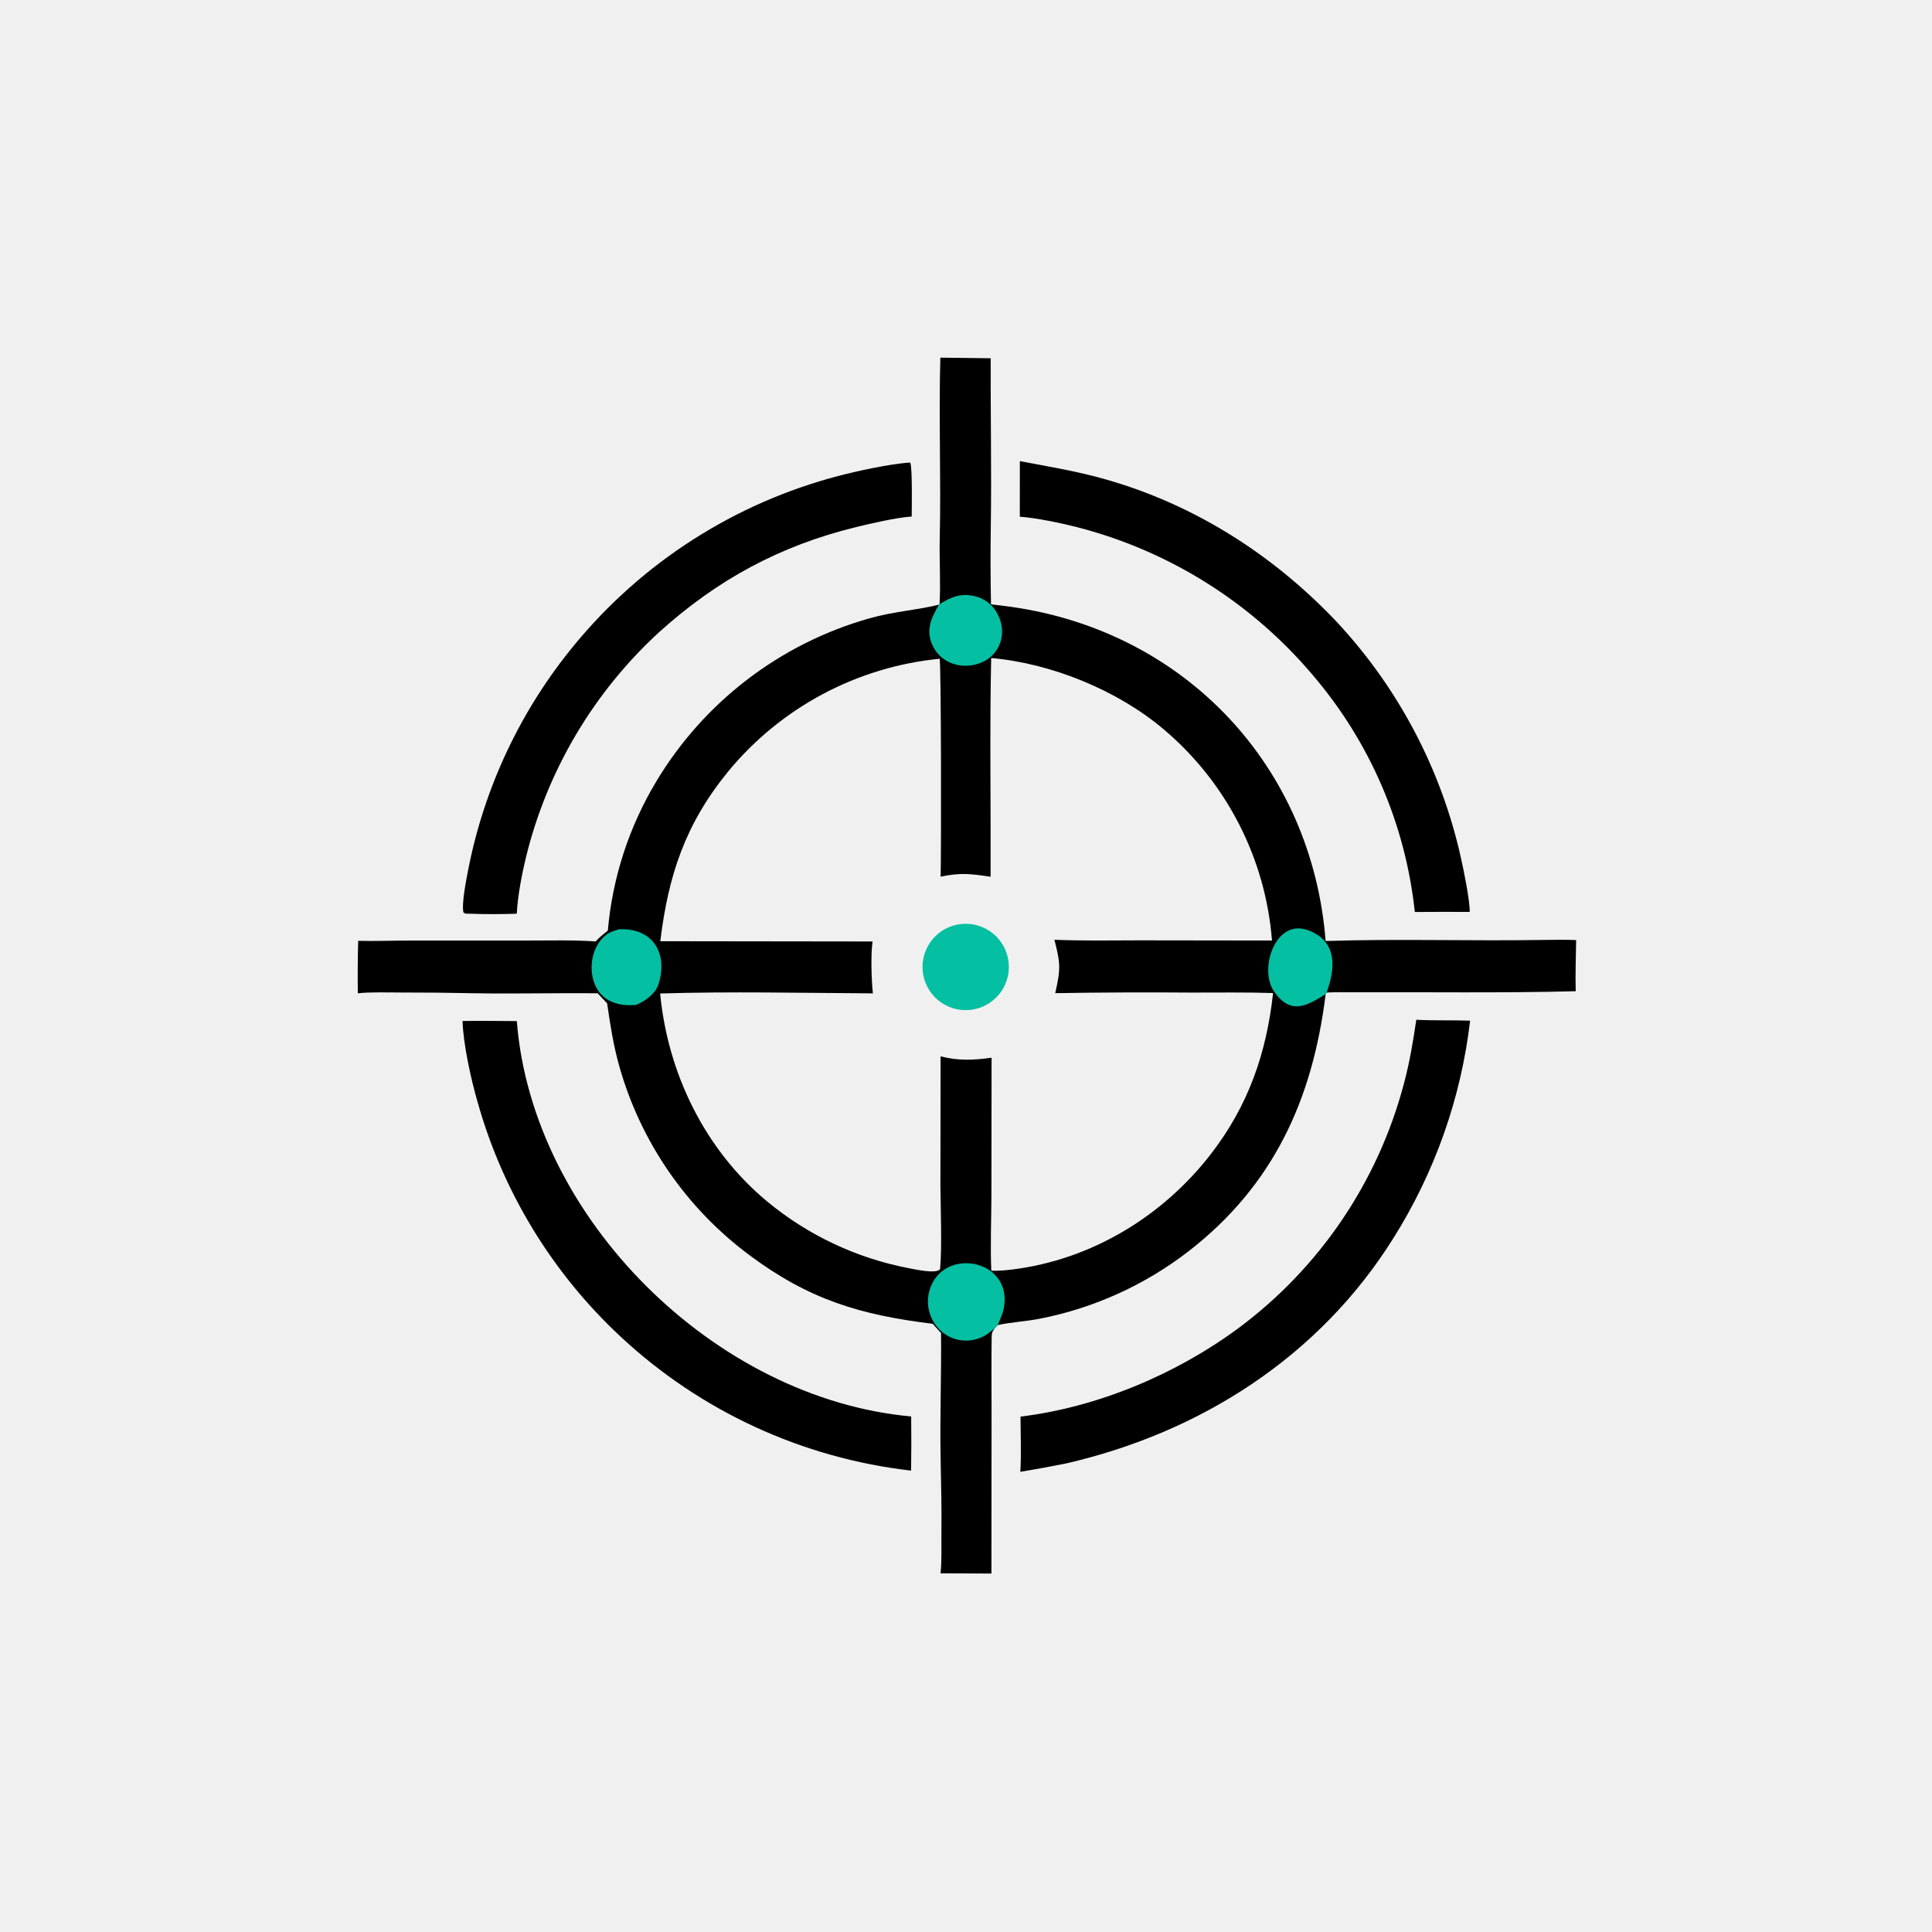
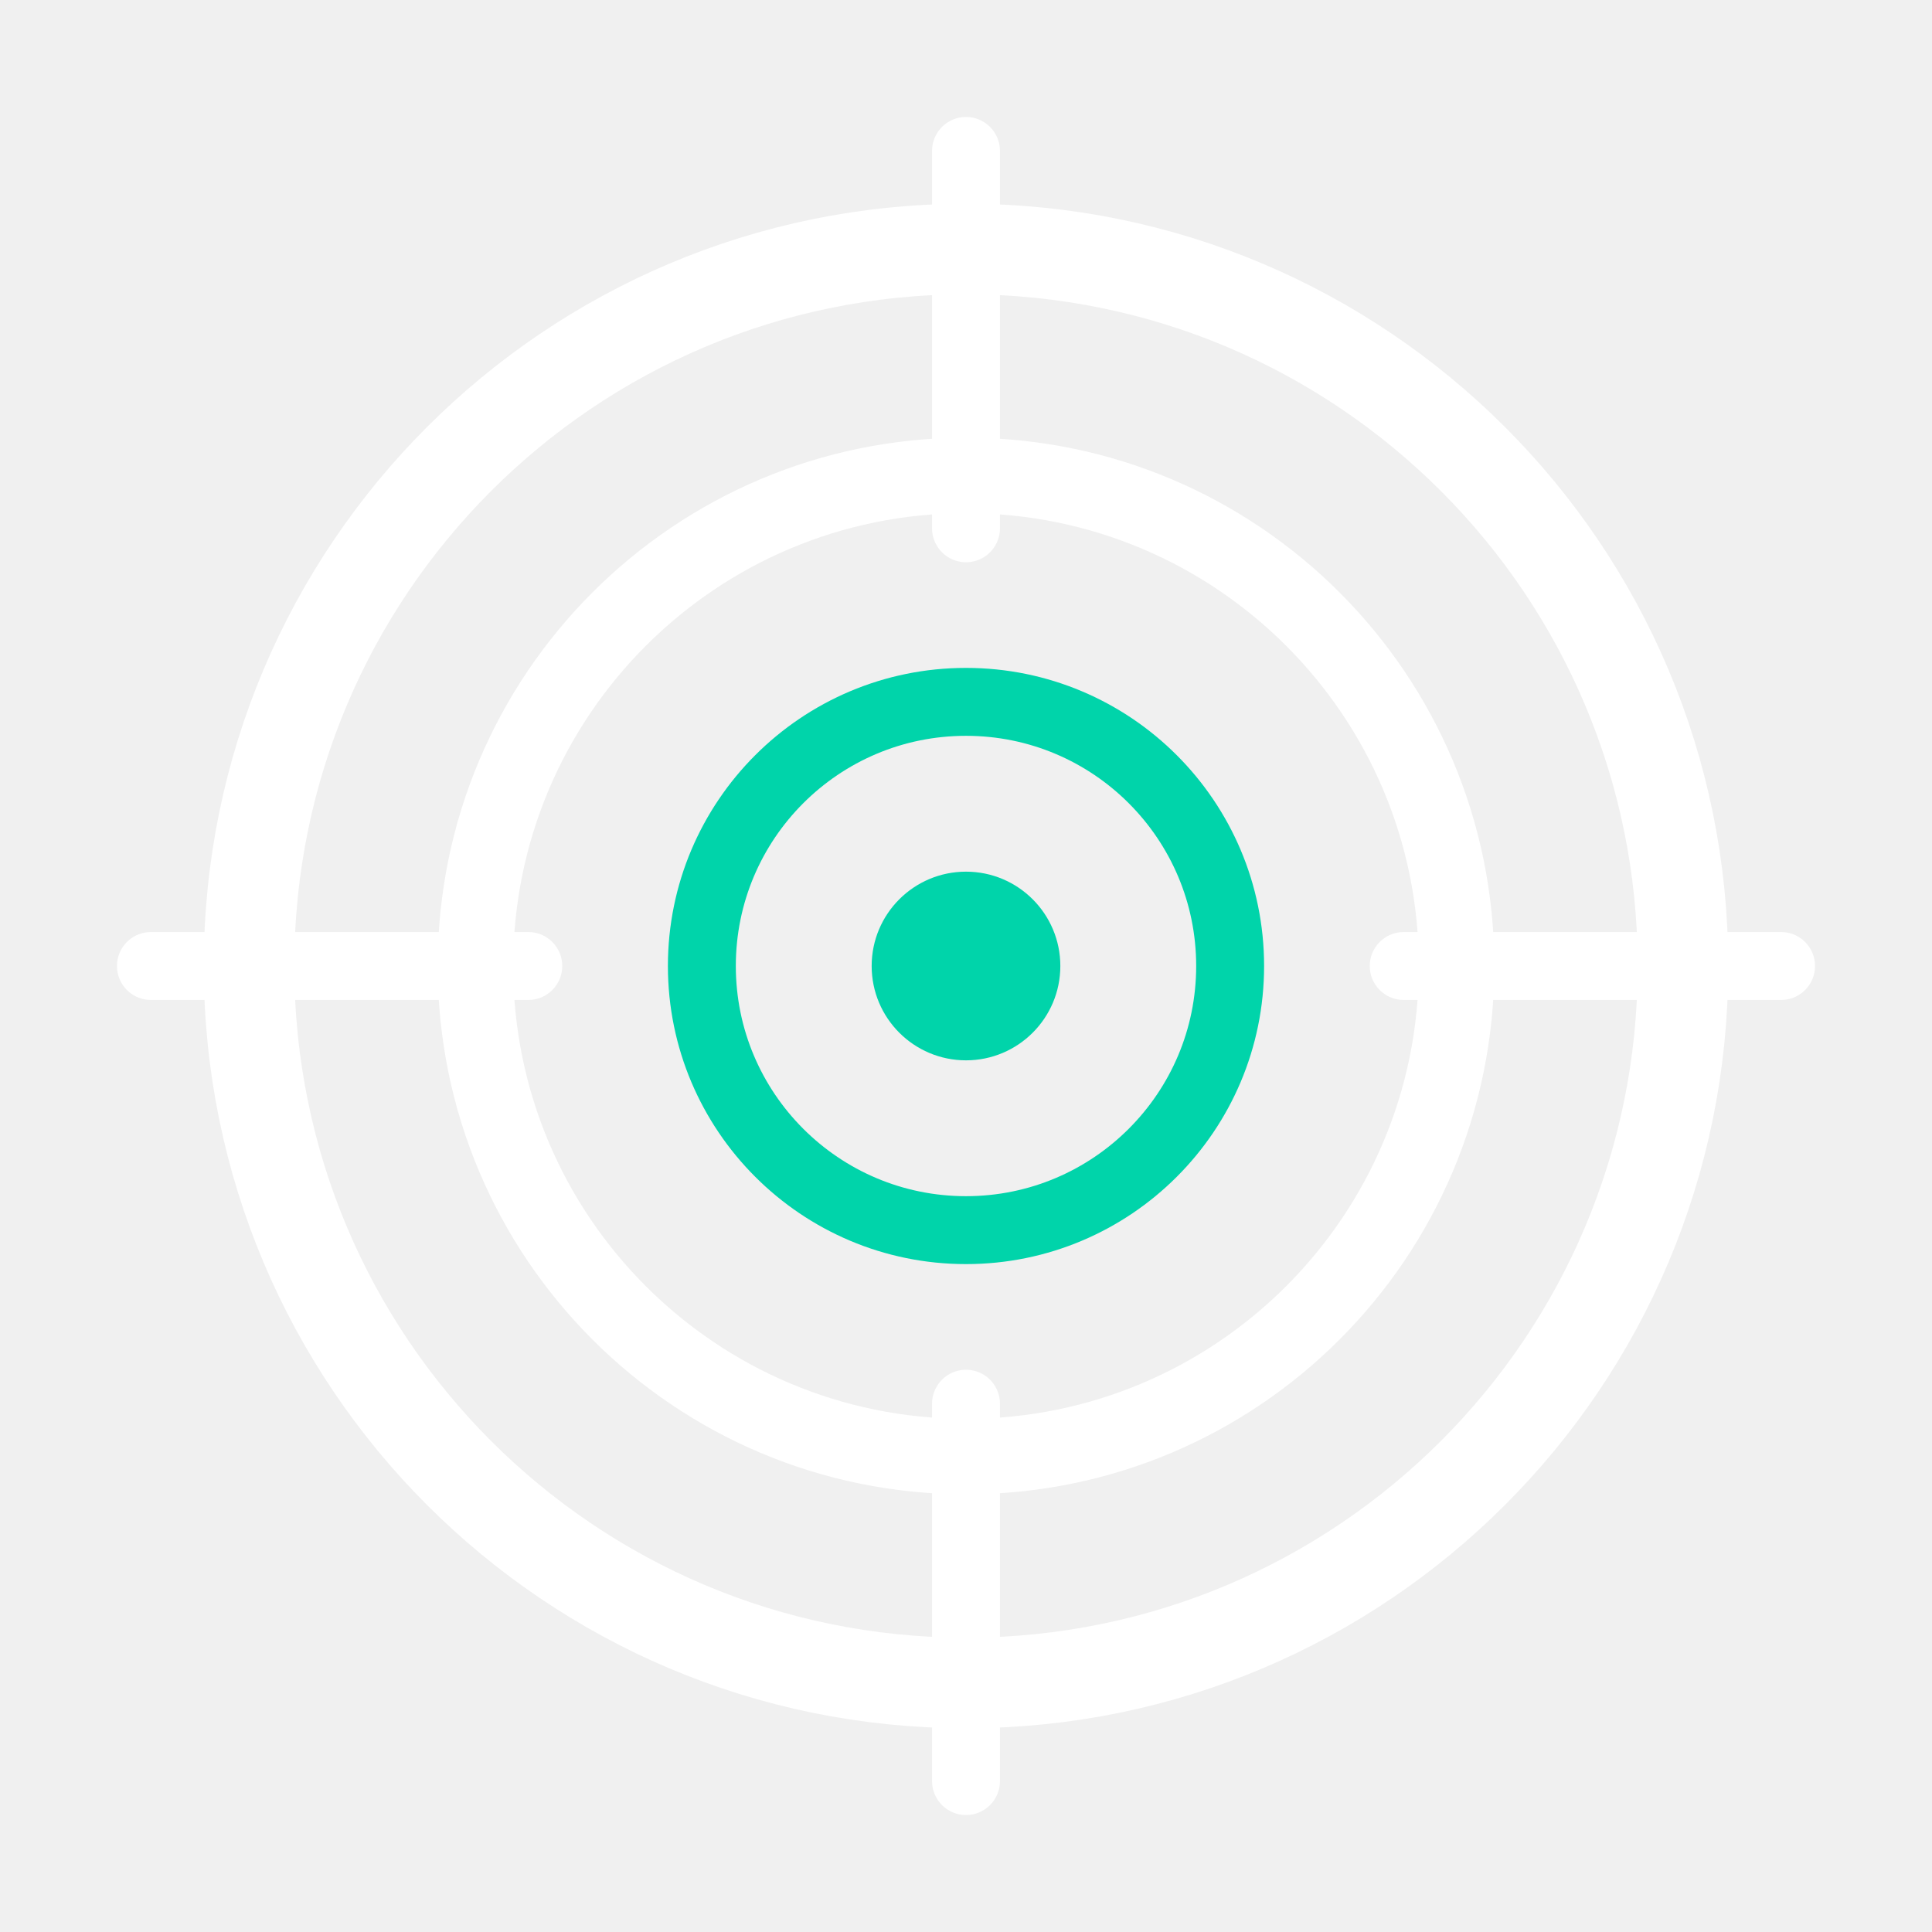
<svg xmlns="http://www.w3.org/2000/svg" width="1024" height="1024" viewBox="0 0 1024 1024">
-   <path d="M498.399 189.563L525.088 189.888C524.956 219.807 525.591 249.634 525.134 279.53C524.927 293.046 524.968 306.797 525.246 320.316C528.824 320.736 532.411 321.137 535.978 321.644C628.303 334.762 695.35 406.245 702.613 498.754C741.035 497.516 779.835 498.829 818.3 498.191C823.883 498.098 829.832 498.039 835.387 498.255C835.281 506.834 834.902 516.894 835.161 525.361C795.876 526.407 756.207 525.755 716.897 525.937C712.358 525.958 707.63 525.798 703.11 526.07L702.627 526.918C695.713 582.618 675.113 628.257 629.822 663.307C606.81 681.054 579.998 693.228 551.49 698.871C544.298 700.339 535.235 700.846 528.787 702.317L527.253 703.985C526.252 705.369 525.645 706.268 525.616 708.04C525.395 721.502 525.548 735.27 525.547 748.725L525.474 834.003L498.505 833.913C499.221 827.382 498.885 819.572 498.969 812.9C499.135 799.693 498.812 786.591 498.558 773.4C498.127 751.049 498.989 728.869 498.77 706.499C497.317 704.998 495.792 703.217 494.382 701.646C456.079 696.962 428.838 688.87 397.248 665.272C363.866 640.467 339.62 605.321 328.283 565.306C325.046 553.754 323.504 543.589 321.782 531.752C320.107 530.119 318.395 528.196 316.79 526.469C294.954 526.221 273.332 526.813 251.765 526.452C238.358 526.167 224.949 526.031 211.54 526.044C205.341 526.028 195.558 525.754 189.653 526.471C189.535 519.647 189.591 505.338 189.85 498.657C198.067 498.881 208.284 498.525 216.69 498.52L278.764 498.508C289.953 498.51 304.777 498.155 315.701 498.986C317.737 496.7 319.794 495.163 322.16 493.24C324.599 465.286 333.378 438.256 347.829 414.203C373.049 372.137 413.339 341.25 460.512 327.819C474.33 323.912 485.173 323.567 497.668 320.495L497.978 320.231C498.641 309.458 497.829 296.712 498.081 285.72C498.813 253.851 497.519 221.319 498.399 189.563ZM525.033 464.701C514.548 463.154 509.308 462.405 498.548 464.654C498.916 455.072 498.879 350.128 497.999 349.157C454.264 353.46 414.01 374.9 386.035 408.791C363.204 436.703 354.231 463.891 349.971 498.859L462.487 499.002C461.446 506.026 461.883 519.456 462.648 526.507C425.356 526.293 387.135 525.43 349.892 526.574C353.902 568.933 373.659 609.455 406.587 636.784C428.13 654.628 453.814 666.768 481.277 672.085C484.617 672.715 496.226 675.38 498.254 672.708C499.326 661.791 498.538 640.215 498.447 628.817L498.531 559.893C508.014 562.321 515.929 561.936 525.557 560.612L525.471 633.361C525.423 646.237 524.841 660.816 525.411 673.525C530.139 673.591 531.998 673.356 536.617 672.851C578.475 667.635 616.239 644.755 641.85 611.587C661.696 585.887 671.258 558.201 674.76 526.334C660.74 525.875 645.772 526.097 631.683 526.086C607.553 525.895 583.422 525.999 559.295 526.397C562.157 513.684 562.172 510.904 558.856 498.092C573.319 498.719 589.687 498.436 604.212 498.404L674.18 498.499C670.778 454.993 650.09 414.662 616.739 386.519C592.379 365.888 557.256 351.547 525.341 348.769C524.501 387.079 525.191 426.292 525.033 464.701Z" />
-   <path fill="#04BFA2" d="M527.253 703.985C525.585 705.19 523.867 706.826 522.151 707.836C517.448 710.562 511.844 711.272 506.611 709.805C501.404 708.324 497.019 704.796 494.458 700.026C491.665 694.968 491.057 688.988 492.777 683.472C499.91 660.923 535.294 667.214 532.315 691.578C531.806 695.738 530.43 698.503 528.787 702.317L527.253 703.985Z" />
-   <path fill="#04BFA2" d="M497.978 320.231C504.043 316.474 509.116 314.244 516.578 315.965C521.361 317.037 525.503 320.009 528.049 324.198C530.775 328.627 531.877 334.024 530.604 339.112C529.462 343.771 526.45 347.753 522.278 350.121C512.705 355.533 499.696 352.939 494.567 342.673C490.367 334.267 493.423 327.803 497.668 320.495L497.978 320.231Z" />
-   <path fill="#04BFA2" d="M702.627 526.918C692.688 533.074 684.096 538.267 675.288 525.527C667.046 513.607 675.998 486.782 693.127 492.974C708.715 498.61 708.055 512.744 703.11 526.07L702.627 526.918Z" />
-   <path fill="#04BFA2" d="M509.794 489.721C522.408 488.59 533.542 497.92 534.634 510.538C535.727 523.156 526.362 534.261 513.741 535.314C501.175 536.363 490.128 527.048 489.041 514.485C487.953 501.922 497.234 490.847 509.794 489.721Z" />
-   <path fill="#04BFA2" d="M327.871 492.565C345.319 491.528 354.419 504.594 349.012 521.674C347.422 526.699 341.85 530.803 336.965 532.674C332.298 532.936 328.496 532.783 324.061 530.881C310.48 525.058 310.492 503.245 321.684 495.196C323.366 493.986 325.861 493.227 327.871 492.565Z" />
-   <path d="M245.151 541.149C254.628 540.985 264.419 541.155 273.919 541.202C282.128 645.815 379.111 741.379 482.941 750.751C483.062 760.317 483.048 769.885 482.899 779.451C425.21 772.865 371.165 747.911 328.74 708.269C292.602 674.566 266.435 631.57 253.103 583.988C249.632 572.046 245.545 553.496 245.151 541.149Z" />
-   <path d="M481.183 245.214L482.413 245.199C483.64 247.135 483.251 269.858 483.218 273.762C475.14 274.312 461.717 277.409 453.781 279.35C413.573 289.18 380.263 307.16 349.514 334.912C314.607 366.868 289.978 408.474 278.753 454.45C276.558 463.547 274.379 474.911 273.899 484.292C266.735 484.551 256.187 484.602 249.136 484.283C247.057 484.242 247.105 484.572 245.621 483.634C244.587 478.736 247.182 466.071 248.213 460.69C256.765 417.136 276.003 376.388 304.2 342.11C340.272 298.119 389.336 266.668 444.37 252.258C454.87 249.495 470.375 246.213 481.183 245.214Z" />
-   <path d="M540.546 244.401C560.567 248.258 575.133 250.353 594.967 256.797C638.784 271.031 677.357 296.622 708.826 329.958C741.366 364.989 763.978 408.062 774.332 454.74C775.704 460.707 779.132 477.555 778.968 483.333C769.273 483.283 759.579 483.292 749.885 483.36C744.935 436.844 725.961 392.932 695.48 357.448C662.964 319.114 619.346 291.825 570.651 279.352C561.94 277.151 549.467 274.531 540.523 273.86L540.546 244.401Z" />
-   <path d="M750.671 540.5C760.174 541.012 769.628 540.623 779.189 540.984C774.382 582.022 760.452 621.464 738.421 656.419C699.124 719.166 636.315 759.263 564.903 775.69C556.891 777.29 548.854 778.759 540.794 780.099C541.341 771.795 540.959 759.445 540.897 750.827C581.759 745.872 623.254 728.417 656.235 704.066C699.395 672.072 730.38 626.34 744.092 574.394C747.249 562.596 748.852 552.532 750.671 540.5Z" />
+   <circle cx="512" cy="512" r="380" fill="none" stroke="#FFFFFF" stroke-width="48" />
+   <circle cx="512" cy="512" r="260" fill="none" stroke="#FFFFFF" stroke-width="40" />
+   <circle cx="512" cy="512" r="140" fill="none" stroke="#00D4AA" stroke-width="36" />
+   <circle cx="512" cy="512" r="50" fill="#00D4AA" />
+   <line x1="512" y1="80" x2="512" y2="280" stroke="#FFFFFF" stroke-width="36" stroke-linecap="round" />
+   <line x1="512" y1="744" x2="512" y2="944" stroke="#FFFFFF" stroke-width="36" stroke-linecap="round" />
+   <line x1="80" y1="512" x2="280" y2="512" stroke="#FFFFFF" stroke-width="36" stroke-linecap="round" />
+   <line x1="744" y1="512" x2="944" y2="512" stroke="#FFFFFF" stroke-width="36" stroke-linecap="round" />
</svg>
